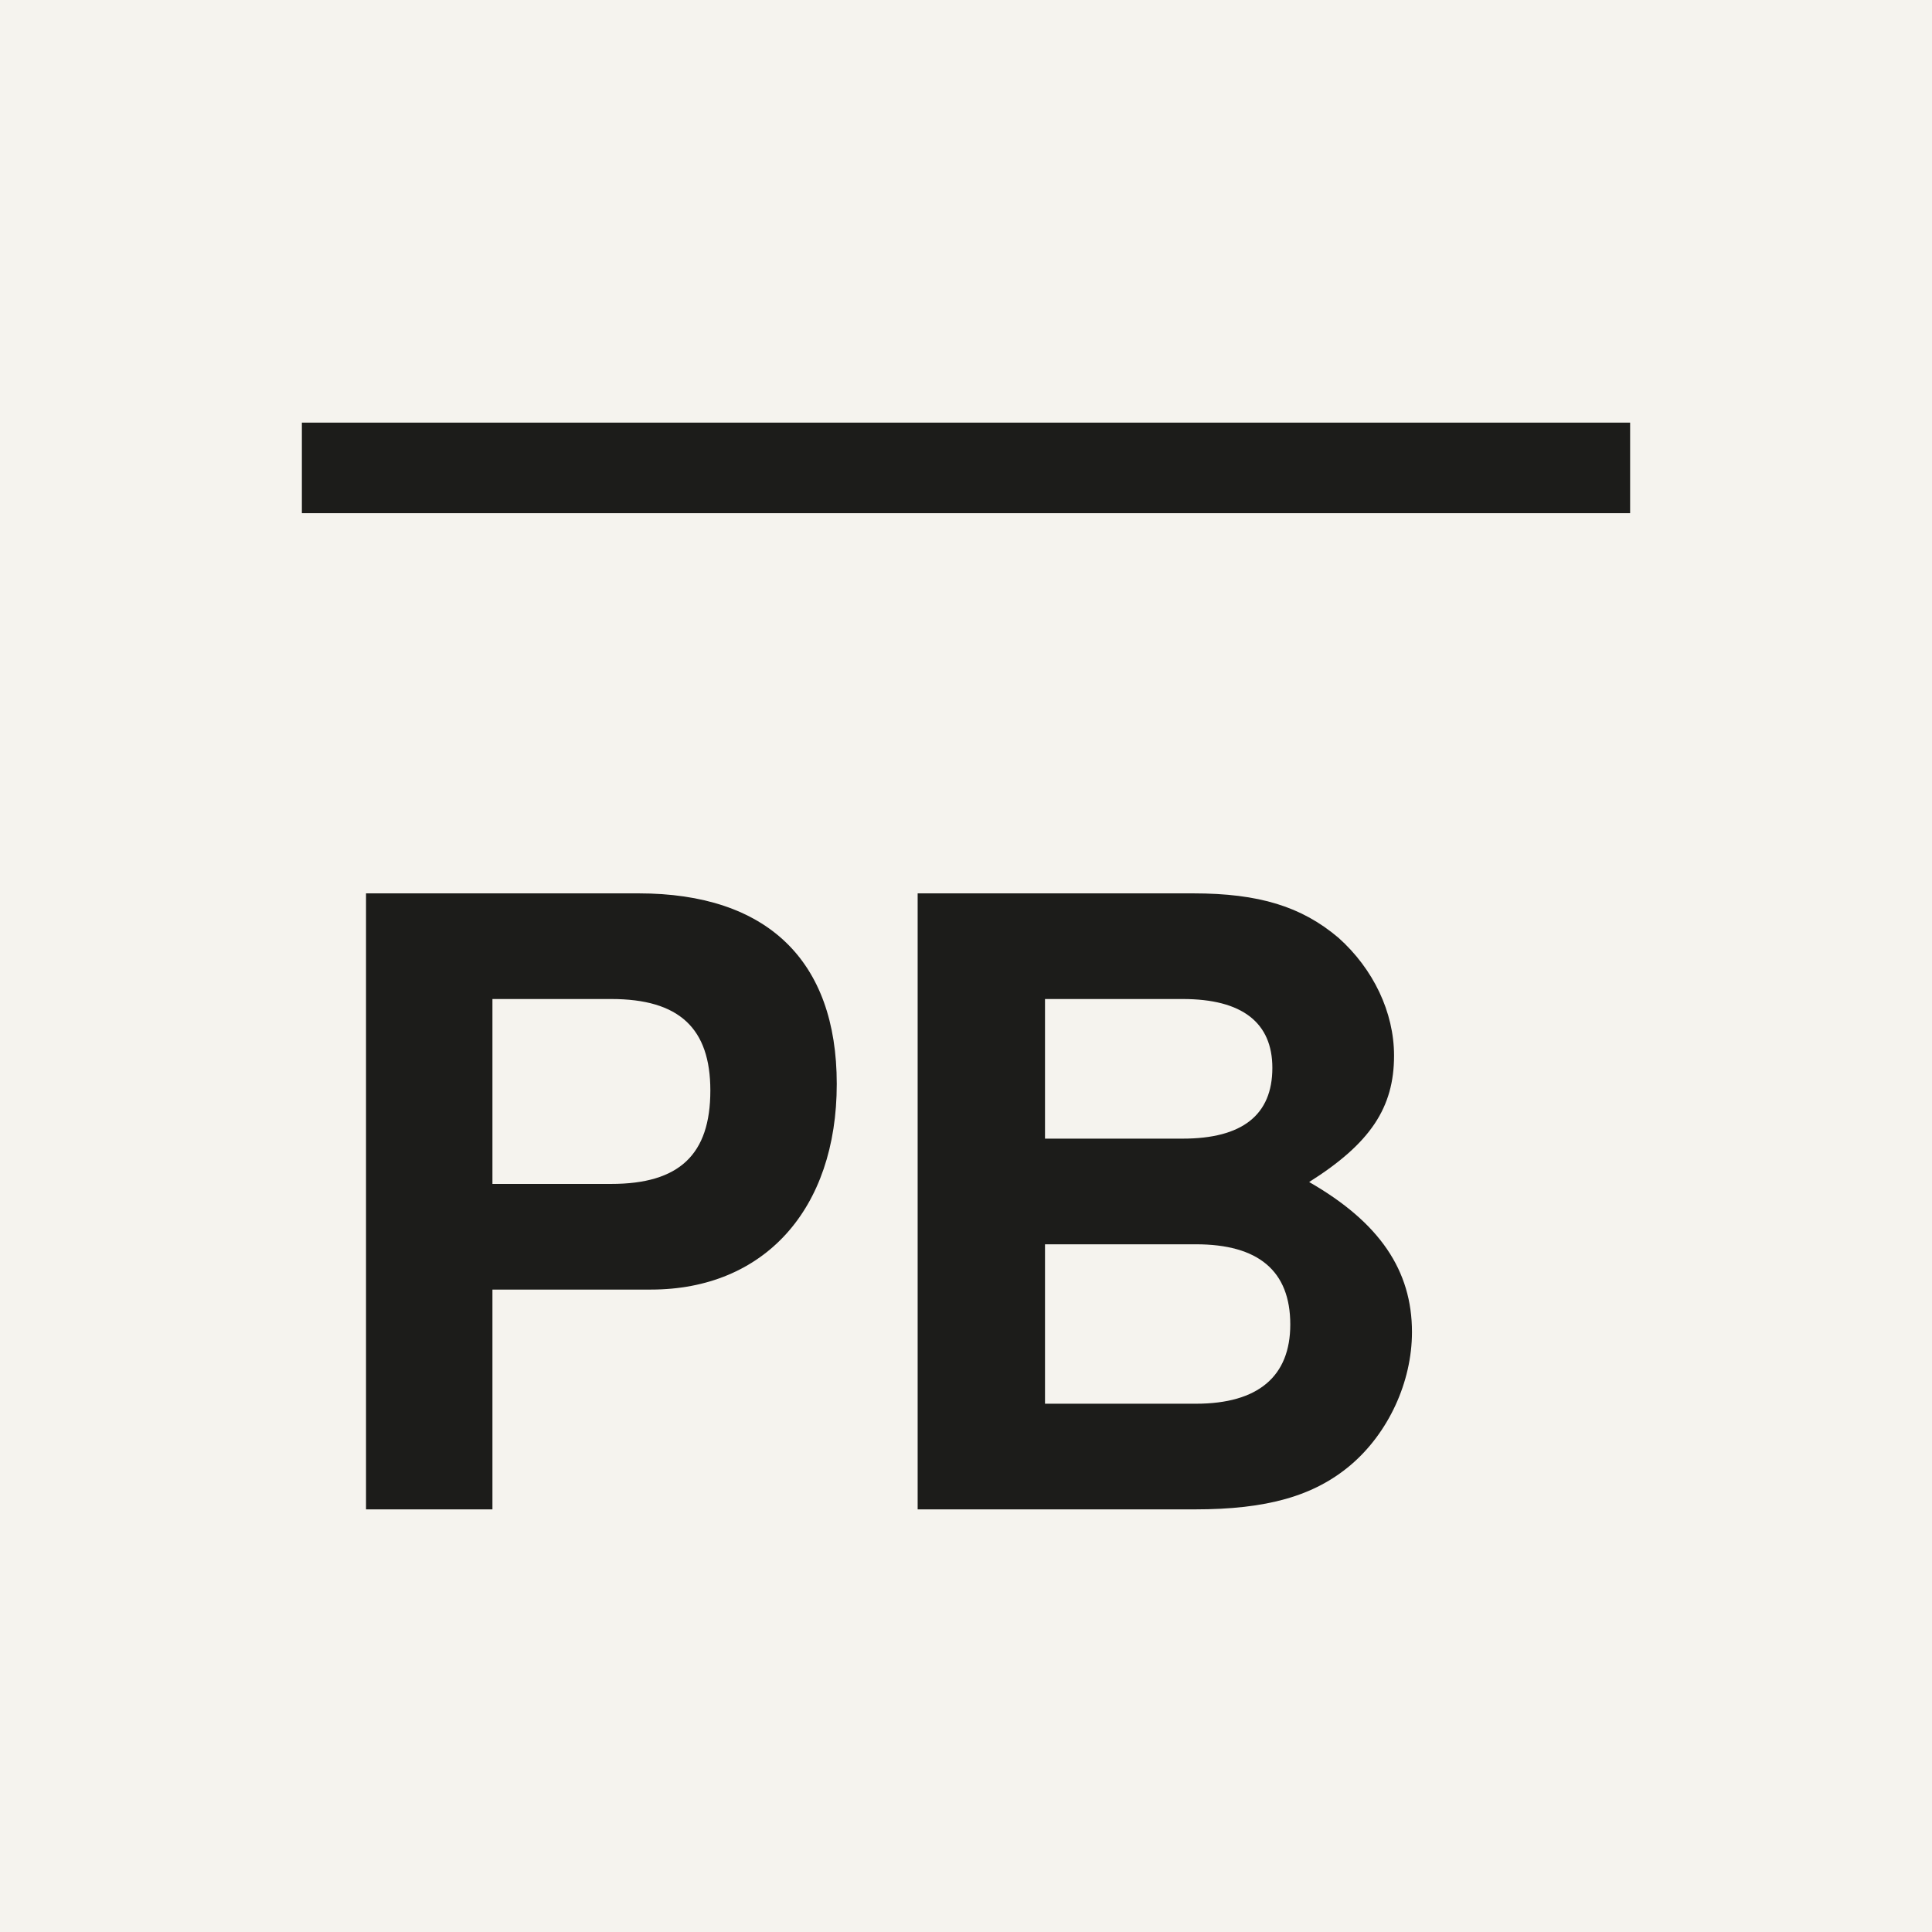
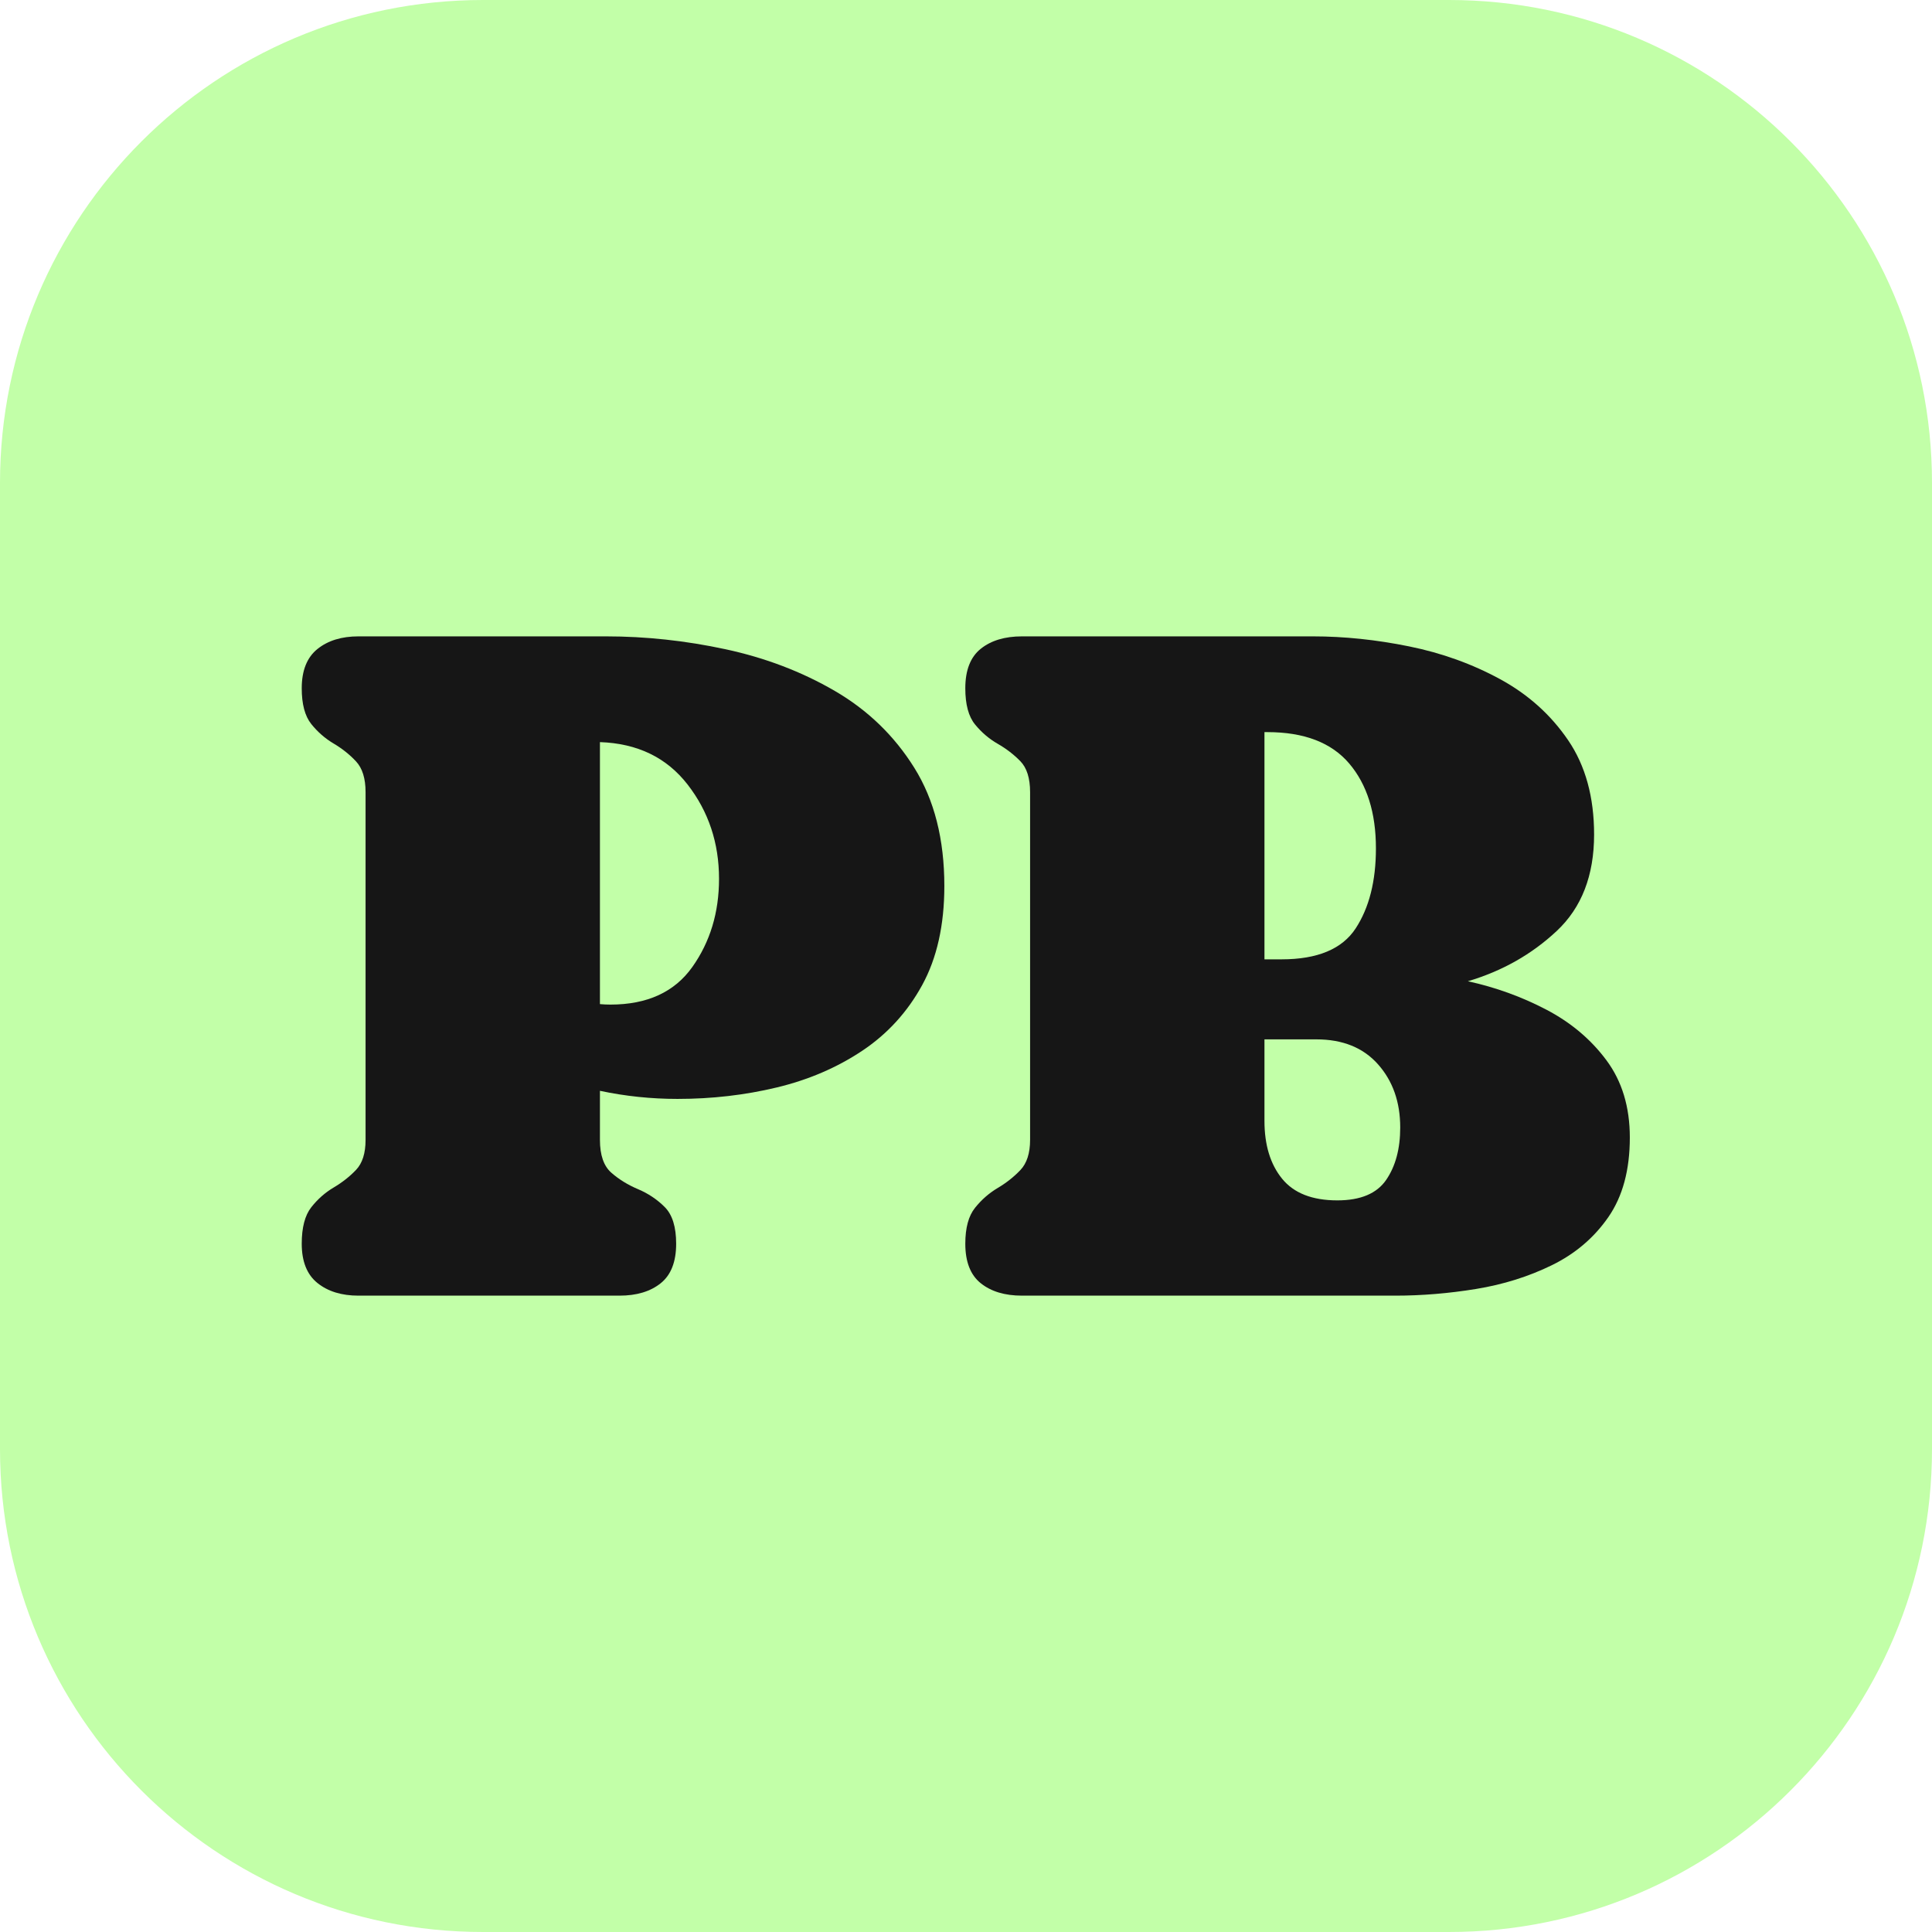
<svg xmlns="http://www.w3.org/2000/svg" viewBox="0 0 32 32">
-   <rect width="32" height="32" fill="#F5F3EE" />
-   <rect x="5" y="7" width="22" height="1.5" fill="#1C1C1A" />
-   <text x="5" y="25" font-family="Helvetica, Arial, sans-serif" font-weight="700" font-size="14" fill="#1C1C1A">PB</text>
+   <rect width="32" height="32" rx="8" fill="#C2FFA8" />
+   <g fill="#161616" transform="translate(4.69 21.46) scale(0.00789 -0.00789)">
+     <path transform="translate(0 0)" d="M1388 860Q1388 737 1341.5 652.0Q1295 567 1215.5 514.0Q1136 461 1036.0 437.0Q936 413 828 413Q745 413 665 430V327Q665 279 689.0 258.0Q713 237 745.0 223.5Q777 210 801.0 186.0Q825 162 825 109Q825 52 792.5 26.0Q760 0 706 0H158Q105 0 72.0 26.5Q39 53 39 109Q39 160 59.0 185.5Q79 211 106.0 227.0Q133 243 153.0 264.0Q173 285 173 327V1057Q173 1100 153.0 1121.5Q133 1143 106.0 1159.0Q79 1175 59.0 1200.0Q39 1225 39 1275Q39 1331 72.0 1357.5Q105 1384 158 1384H678Q803 1384 928.5 1357.0Q1054 1330 1158.0 1269.5Q1262 1209 1325.0 1108.0Q1388 1007 1388 860ZM915 875Q915 988 849.0 1073.0Q783 1158 665 1162V612Q676 611 687 611Q803 611 859.0 690.0Q915 769 915 875Z" />
+     <path transform="translate(1371 0)" d="M1456 332Q1456 230 1411.0 165.0Q1366 100 1292.5 64.0Q1219 28 1133.0 14.0Q1047 0 964 0H180Q126 0 93.5 26.0Q61 52 61 109Q61 159 81.5 184.5Q102 210 129.0 226.0Q156 242 176.5 263.5Q197 285 197 327V1057Q197 1101 176.5 1122.0Q156 1143 129.0 1158.5Q102 1174 81.5 1199.0Q61 1224 61 1275Q61 1332 93.5 1358.0Q126 1384 180 1384H791Q889 1384 992.5 1363.0Q1096 1342 1184.0 1294.0Q1272 1246 1326.5 1166.0Q1381 1086 1381 968Q1381 839 1302.5 765.5Q1224 692 1116 660Q1203 641 1280.5 600.5Q1358 560 1407.0 494.0Q1456 428 1456 332ZM695 1183H689V706H725Q838 706 880.5 771.0Q923 836 923 939Q923 1051 867.0 1117.0Q811 1183 695 1183ZM974 353Q974 433 927.5 485.5Q881 538 798 538H689V367Q689 291 726.0 245.5Q763 200 842 200Q915 200 944.5 243.0Q974 286 974 353Z" />
+   </g>
</svg>
